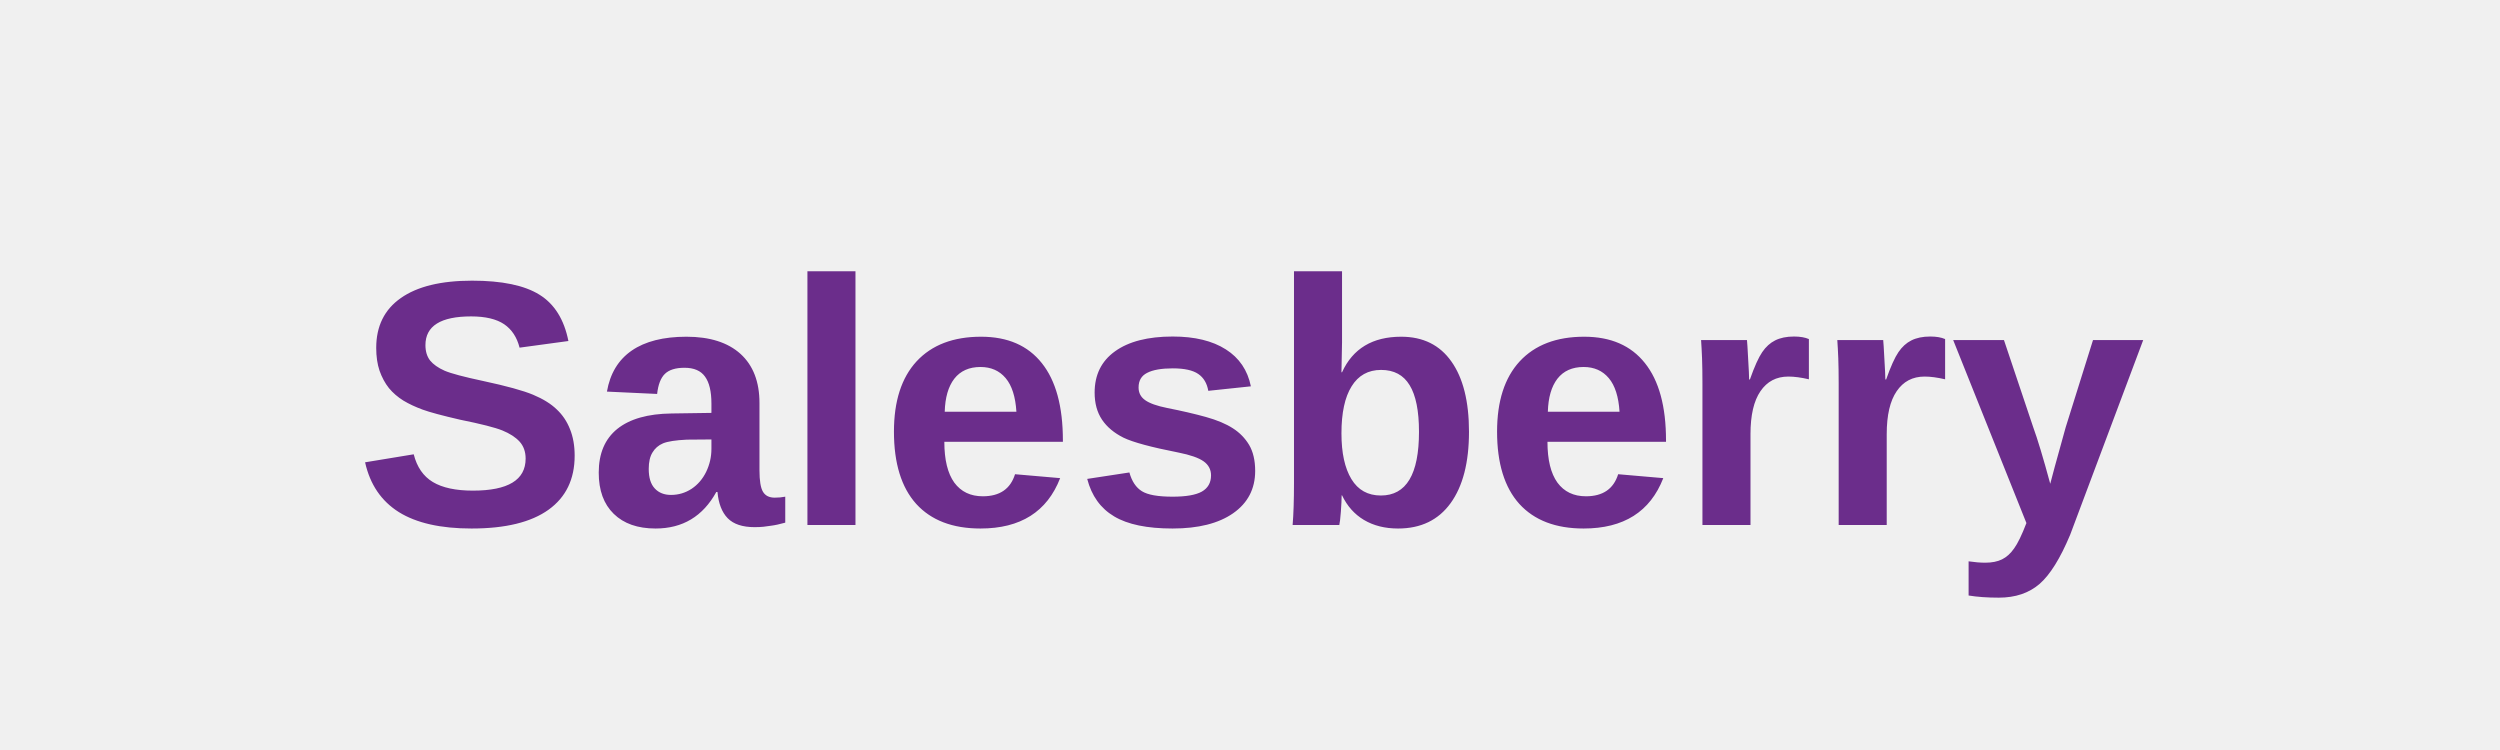
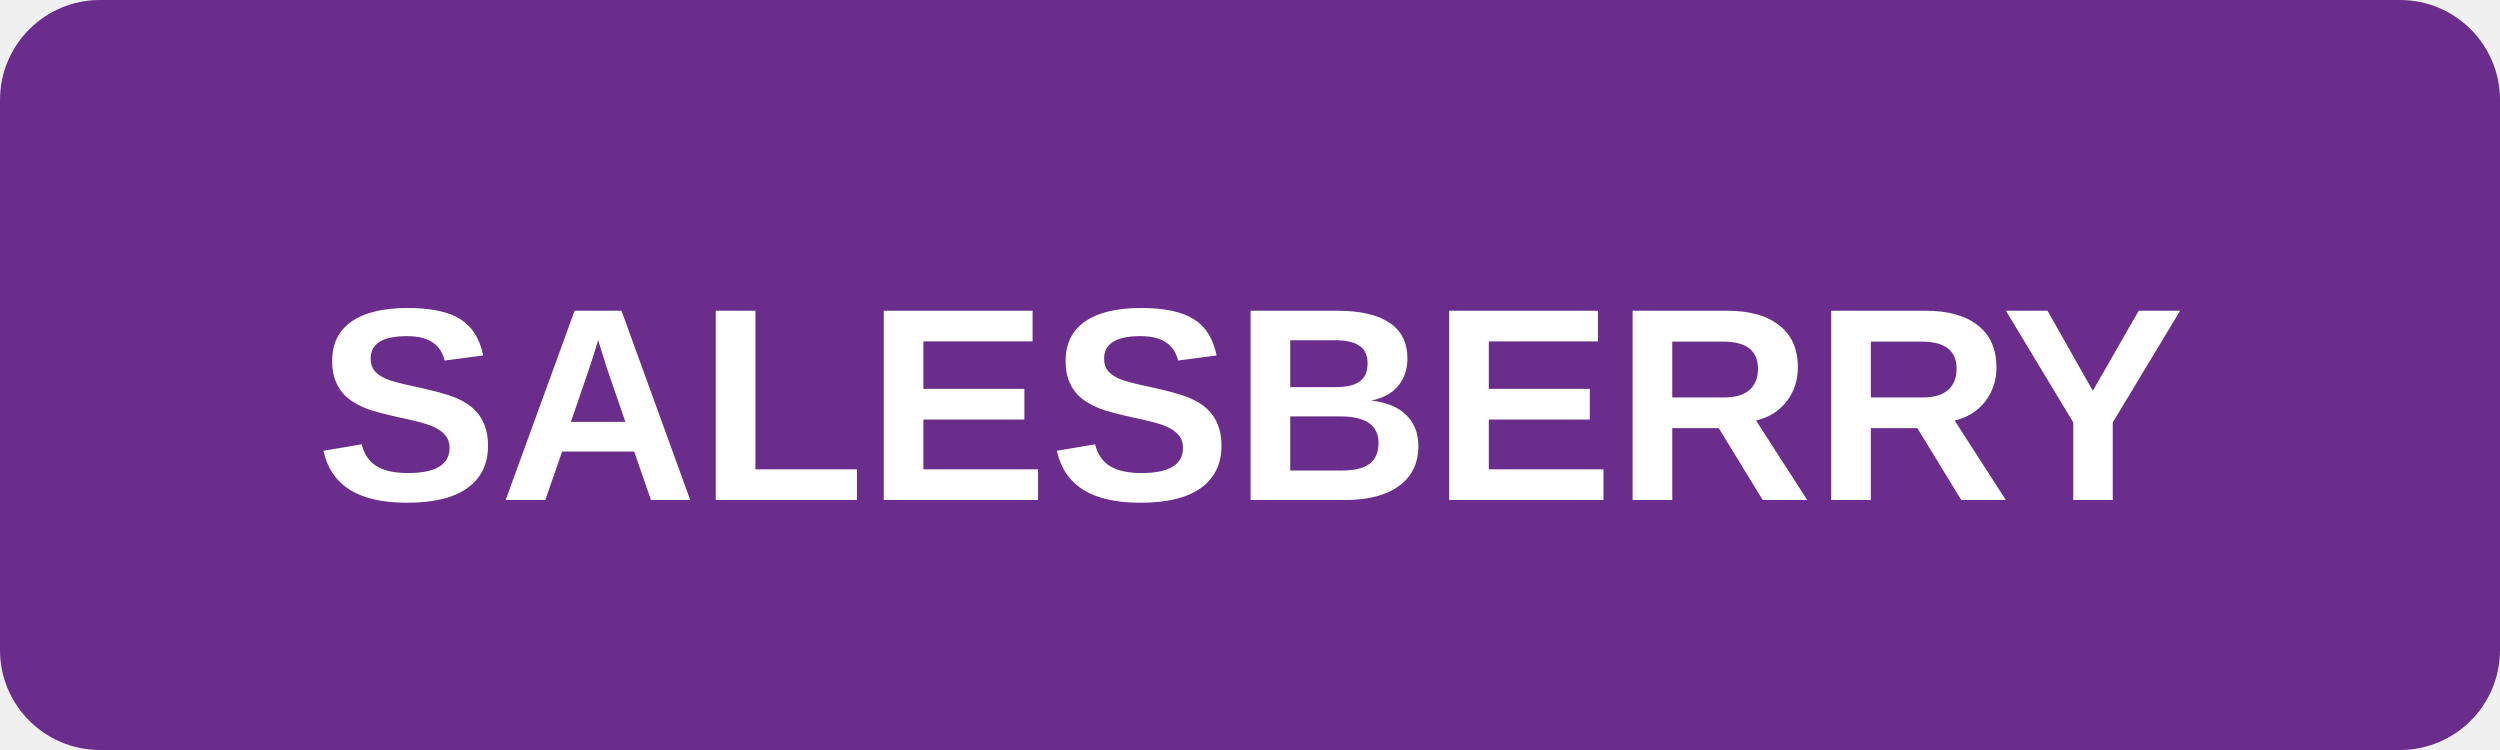
- <svg xmlns="http://www.w3.org/2000/svg" viewBox="0 0 200 60" fill="none">
-   <text x="100" y="42" text-anchor="middle" font-family="Arial, sans-serif" font-size="28" font-weight="bold" fill="#6B2D8B">Salesberry</text>
+ <svg xmlns="http://www.w3.org/2000/svg" viewBox="0 0 200 60">
+   <rect width="200" height="60" rx="8" fill="#6B2D8B" />
+   <text x="100" y="40" text-anchor="middle" font-family="Arial,Helvetica,sans-serif" font-size="22" font-weight="700" fill="#FFFFFF">SALESBERRY</text>
</svg>
